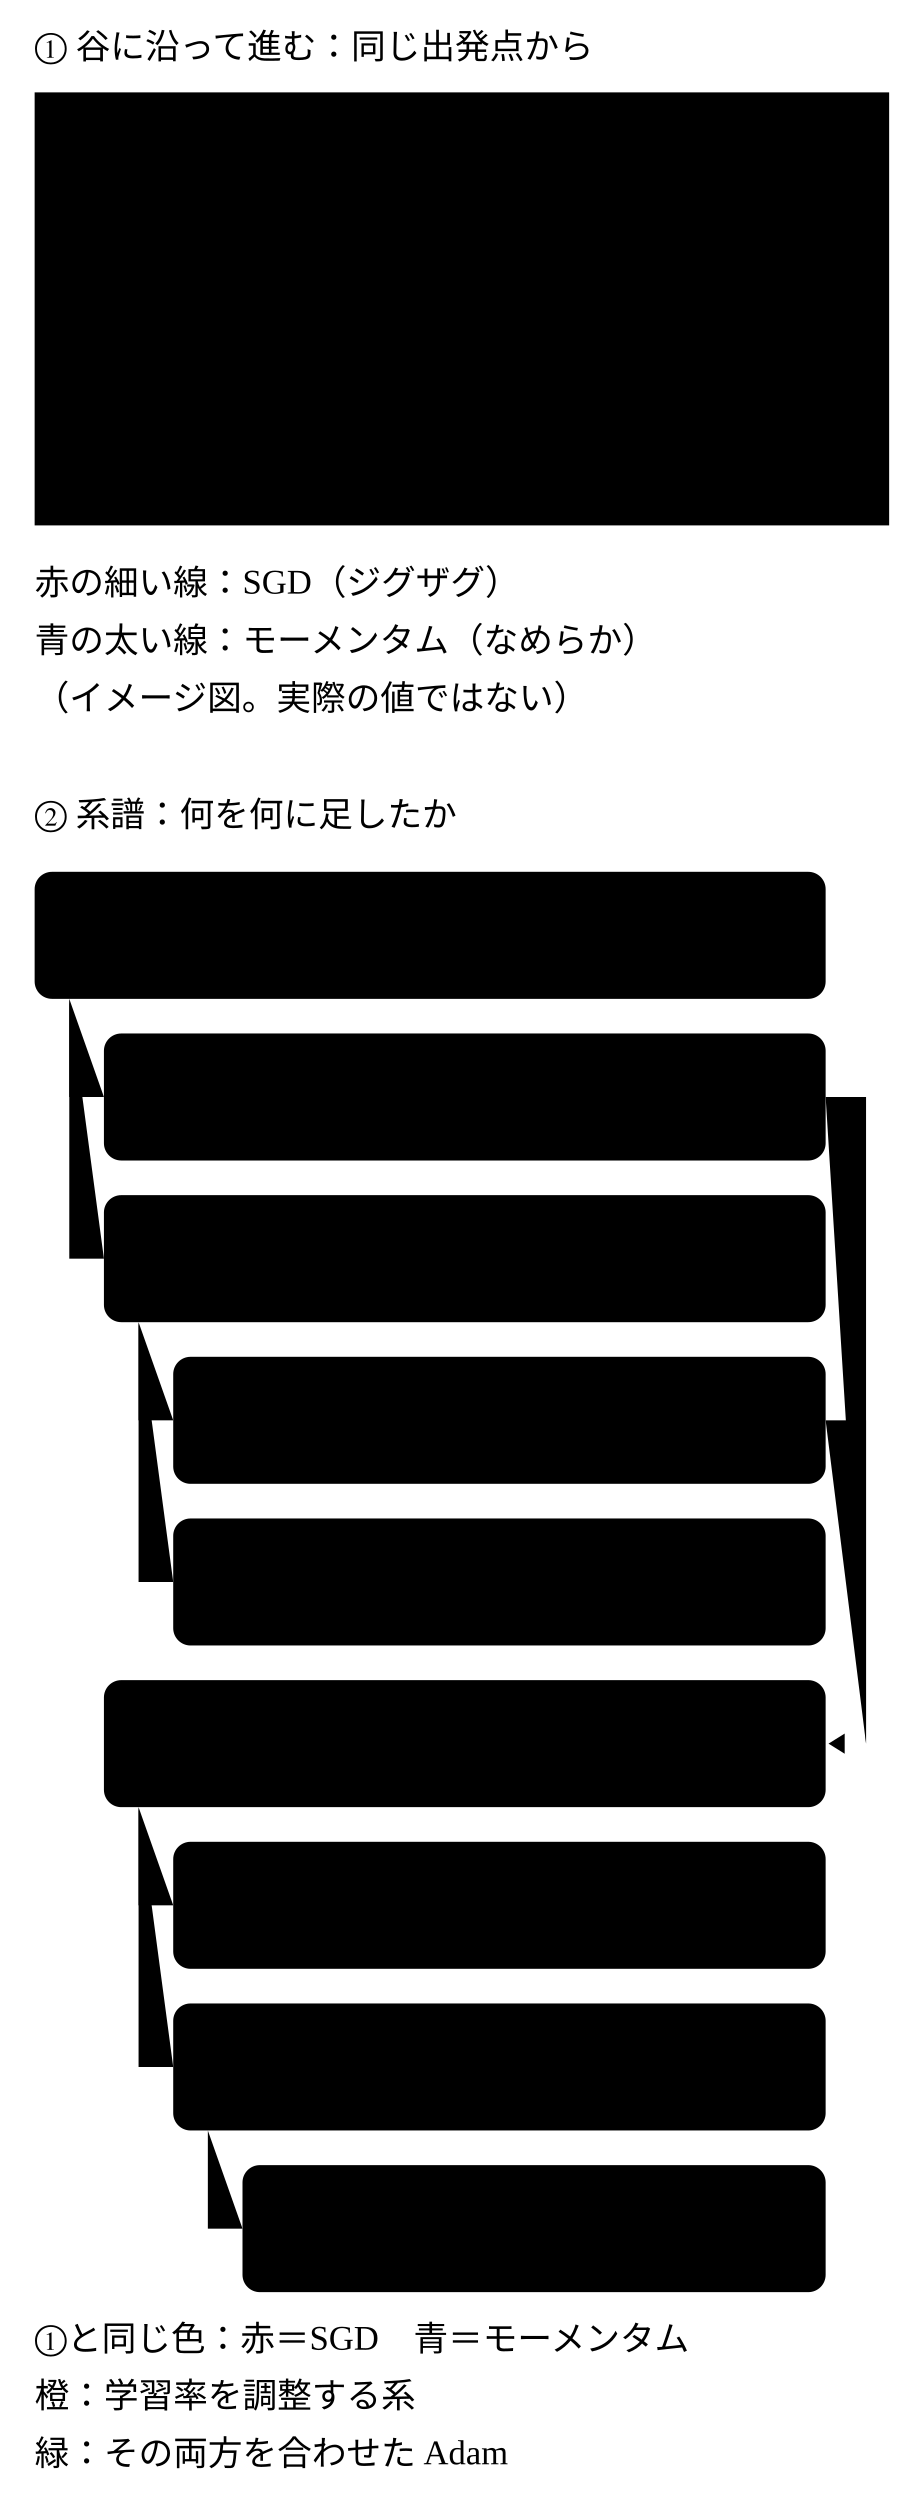
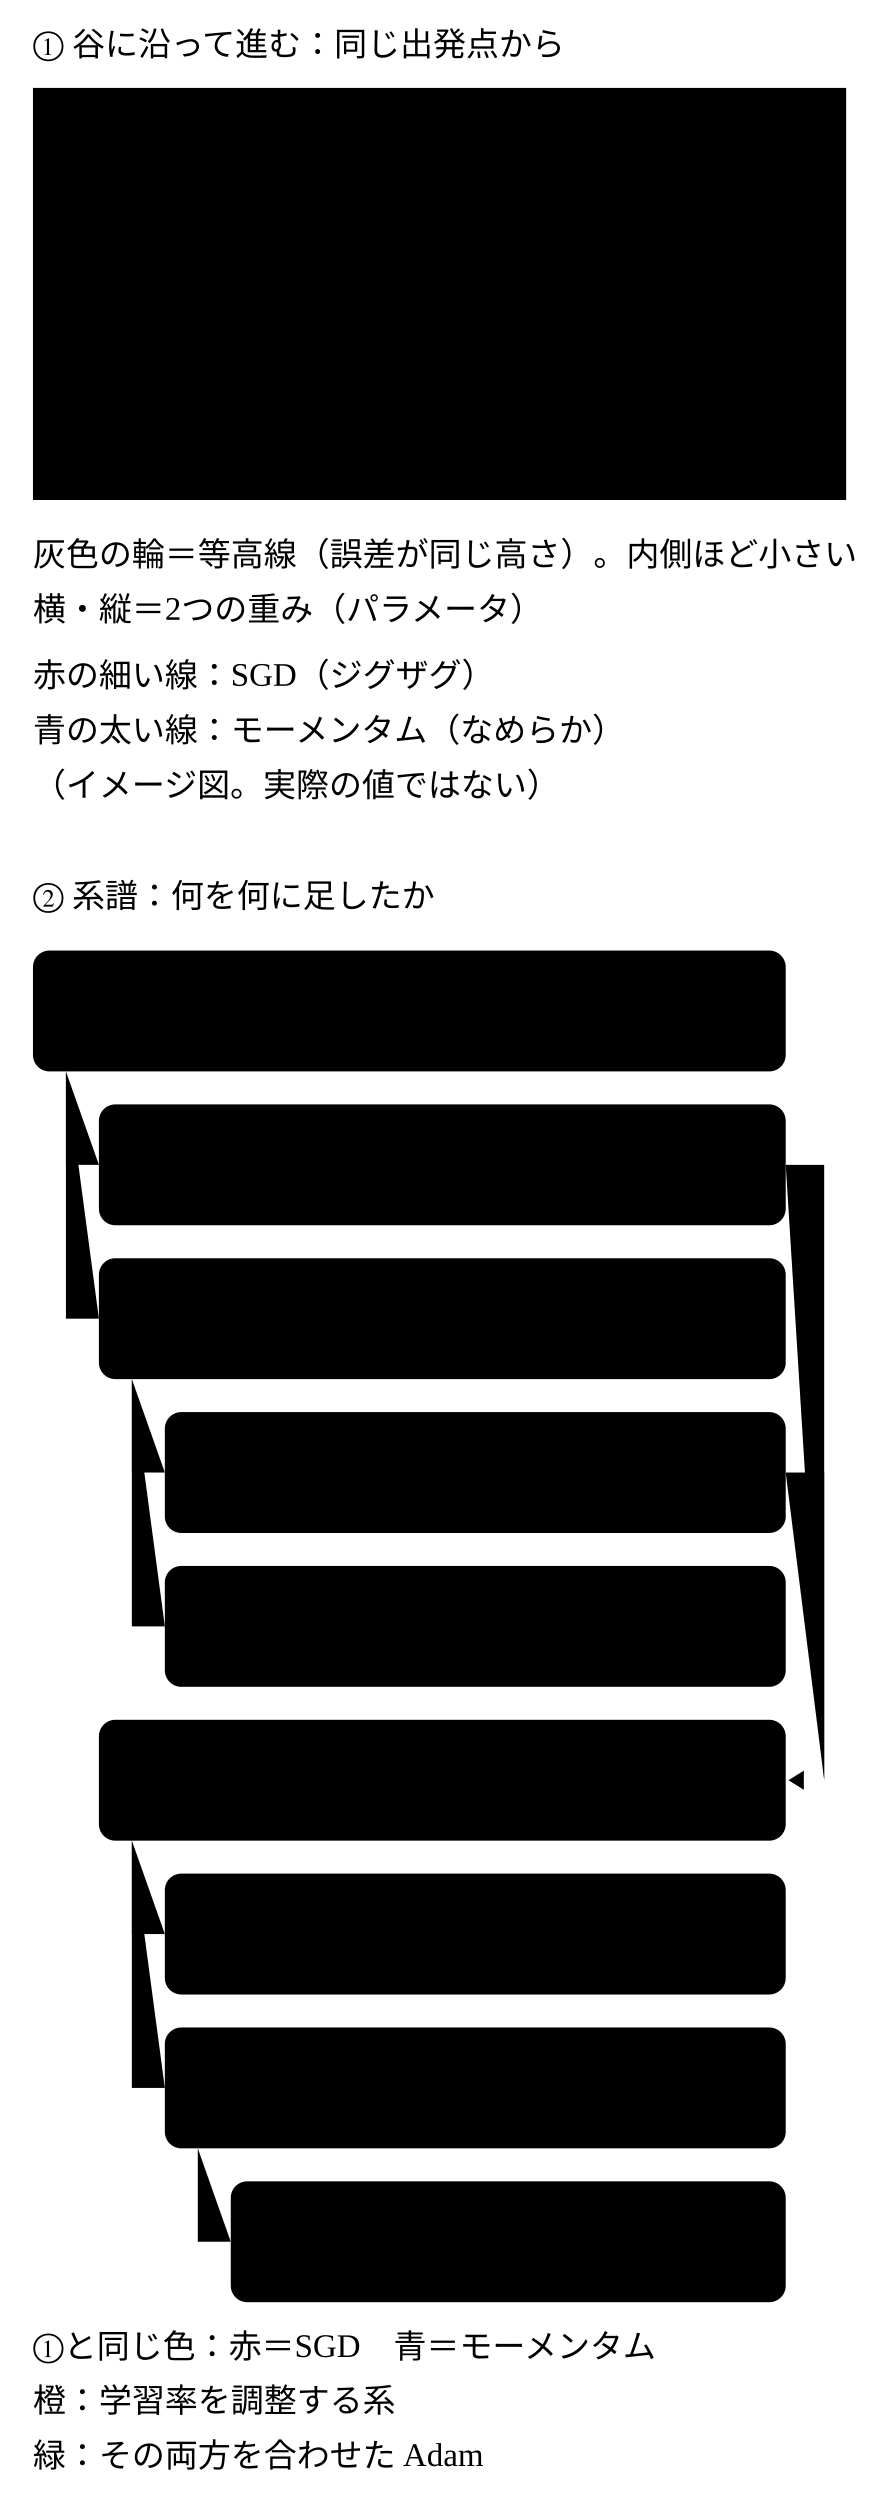
- <svg xmlns="http://www.w3.org/2000/svg" viewBox="0 0 320 866" role="img" aria-labelledby="fig-g-optimizers-t fig-g-optimizers-d">
+ <svg xmlns="http://www.w3.org/2000/svg" viewBox="0 0 320 910" role="img" aria-labelledby="fig-g-optimizers-t fig-g-optimizers-d">
  <text x="12" y="20" class="tb">① 谷に沿って進む：同じ出発点から</text>
  <rect x="12" y="32" width="296" height="150" class="sb" stroke-width="1" />
  <polyline points="203.11,108 203.02,107.02 202.73,106.05 202.25,105.09 201.59,104.15 200.74,103.24 199.72,102.35 198.53,101.5 197.17,100.68 195.66,99.92 194,99.2 192.21,98.54 190.29,97.93 188.26,97.39 186.12,96.91 183.91,96.5 181.61,96.16 179.26,95.9 176.87,95.71 174.44,95.59 172,95.55 169.56,95.59 167.13,95.71 164.74,95.9 162.39,96.16 160.09,96.5 157.88,96.91 155.74,97.39 153.71,97.93 151.79,98.54 150,99.2 148.34,99.92 146.83,100.68 145.47,101.5 144.28,102.35 143.26,103.24 142.41,104.15 141.75,105.09 141.27,106.05 140.98,107.02 140.89,108 140.98,108.98 141.27,109.95 141.75,110.91 142.41,111.85 143.26,112.76 144.28,113.65 145.47,114.5 146.83,115.32 148.34,116.08 150,116.8 151.79,117.46 153.71,118.07 155.74,118.61 157.88,119.09 160.09,119.5 162.39,119.84 164.74,120.1 167.13,120.29 169.56,120.41 172,120.45 174.44,120.41 176.87,120.29 179.26,120.1 181.61,119.84 183.91,119.5 186.12,119.09 188.26,118.61 190.29,118.07 192.21,117.46 194,116.8 195.66,116.08 197.17,115.32 198.53,114.5 199.72,113.65 200.74,112.76 201.59,111.85 202.25,110.91 202.73,109.95 203.02,108.98 203.11,108" class="l sm w1" />
  <polyline points="234.23,108 234.03,106.05 233.46,104.11 232.51,102.19 231.18,100.31 229.49,98.47 227.44,96.7 225.06,94.99 222.34,93.37 219.32,91.84 216,90.4 212.41,89.07 208.58,87.86 204.51,86.78 200.25,85.82 195.81,85 191.23,84.33 186.53,83.8 181.73,83.42 176.88,83.19 172,83.11 167.12,83.19 162.27,83.42 157.47,83.8 152.77,84.33 148.19,85 143.75,85.82 139.49,86.78 135.42,87.86 131.59,89.07 128,90.4 124.68,91.84 121.66,93.37 118.94,94.99 116.56,96.7 114.51,98.47 112.82,100.31 111.49,102.19 110.54,104.11 109.97,106.05 109.77,108 109.97,109.95 110.54,111.89 111.49,113.81 112.82,115.69 114.51,117.53 116.56,119.3 118.94,121.01 121.66,122.63 124.68,124.16 128,125.6 131.59,126.93 135.42,128.14 139.49,129.22 143.75,130.18 148.19,131 152.77,131.67 157.47,132.2 162.27,132.58 167.12,132.81 172,132.89 176.88,132.81 181.73,132.58 186.53,132.2 191.23,131.67 195.81,131 200.25,130.18 204.51,129.22 208.58,128.14 212.41,126.93 216,125.6 219.32,124.16 222.34,122.63 225.06,121.01 227.44,119.3 229.49,117.53 231.18,115.69 232.51,113.81 233.46,111.89 234.03,109.95 234.23,108" class="l sm w1" />
  <polyline points="270.39,108 270.08,104.91 269.18,101.84 267.67,98.81 265.57,95.84 262.9,92.94 259.66,90.13 255.89,87.44 251.6,84.87 246.81,82.44 241.57,80.17 235.9,78.07 229.83,76.16 223.41,74.44 216.67,72.93 209.65,71.64 202.4,70.57 194.97,69.73 187.39,69.13 179.72,68.77 172,68.65 164.28,68.77 156.61,69.13 149.03,69.73 141.6,70.57 134.35,71.64 127.33,72.93 120.59,74.44 114.17,76.16 108.1,78.07 102.43,80.17 97.19,82.44 92.4,84.87 88.11,87.44 84.34,90.13 81.1,92.94 78.43,95.84 76.33,98.81 74.82,101.84 73.92,104.91 73.61,108 73.92,111.09 74.82,114.16 76.33,117.19 78.43,120.16 81.1,123.06 84.34,125.87 88.11,128.56 92.4,131.13 97.19,133.56 102.43,135.83 108.1,137.93 114.17,139.84 120.59,141.56 127.33,143.07 134.35,144.36 141.6,145.43 149.03,146.27 156.61,146.87 164.28,147.23 172,147.35 179.72,147.23 187.39,146.87 194.97,146.27 202.4,145.43 209.65,144.36 216.67,143.07 223.41,141.56 229.83,139.84 235.9,137.93 241.57,135.83 246.81,133.56 251.6,131.13 255.89,128.56 259.66,125.87 262.9,123.06 265.57,120.16 267.67,117.19 269.18,114.16 270.08,111.09 270.39,108" class="l sm w1" />
  <polyline points="304,108 303.59,103.86 302.37,99.74 300.35,95.67 297.54,91.68 293.95,87.79 289.61,84.03 284.55,80.41 278.79,76.96 272.37,73.71 265.34,70.66 257.73,67.85 249.59,65.28 240.97,62.98 231.93,60.95 222.51,59.22 212.79,57.78 202.81,56.66 192.65,55.85 182.36,55.36 172,55.2 161.64,55.36 151.35,55.85 141.19,56.66 131.21,57.78 121.49,59.22 112.07,60.95 103.03,62.98 94.41,65.28 86.27,67.85 78.66,70.66 71.63,73.71 65.21,76.96 59.45,80.41 54.39,84.03 50.05,87.79 46.46,91.68 43.65,95.67 41.63,99.74 40.41,103.86 40,108 40.41,112.14 41.63,116.26 43.65,120.33 46.46,124.32 50.05,128.21 54.39,131.97 59.45,135.59 65.21,139.04 71.63,142.29 78.66,145.34 86.27,148.15 94.41,150.72 103.03,153.02 112.07,155.05 121.49,156.78 131.21,158.22 141.19,159.34 151.35,160.15 161.64,160.64 172,160.8 182.36,160.64 192.65,160.15 202.81,159.34 212.79,158.22 222.51,156.78 231.93,155.05 240.97,153.02 249.59,150.72 257.73,148.15 265.34,145.34 272.37,142.29 278.79,139.04 284.55,135.59 289.61,131.97 293.95,128.21 297.54,124.32 300.35,120.33 302.37,116.26 303.59,112.14 304,108" class="l sm w1" />
  <polyline points="300.35,70.7 292.63,66.79 284.18,63.13 275.03,59.75 265.25,56.66 254.89,53.89 244.02,51.46 232.71,49.37 221.02,47.65 209.03,46.3 196.82,45.32 184.45,44.74 172,44.54 159.55,44.74 147.18,45.32 134.97,46.3 122.98,47.65 111.29,49.37 99.98,51.46 89.11,53.89 78.75,56.66 68.97,59.75 59.82,63.13 51.37,66.79 43.65,70.7 36.73,74.84 30.65,79.19 25.43,83.72 21.12,88.39 17.74,93.19 15.31,98.07 15.31,117.93 17.74,122.81 21.12,127.61 25.43,132.28 30.65,136.81 36.73,141.16 43.65,145.3 51.37,149.21 59.82,152.87 68.97,156.25 78.75,159.34 89.11,162.11 99.98,164.54 111.29,166.63 122.98,168.35 134.97,169.7 147.18,170.68 159.55,171.26 172,171.46 184.45,171.26 196.82,170.68 209.03,169.7 221.02,168.35 232.71,166.63 244.02,164.54 254.89,162.11 265.25,159.34 275.03,156.25 284.18,152.87 292.63,149.21 300.35,145.3" class="l sm w1" />
  <polyline points="40,72.8 48.98,132.64 57.34,90.75 65.14,120.07 72.4,99.55 79.18,113.92 85.49,103.86 91.37,110.9 96.85,105.97 101.96,109.42 106.73,107.01 111.17,108.7 115.3,107.51 119.16,108.34 122.75,107.76 126.1,108.17 129.22,107.88" class="l sng w2" />
  <circle cx="40" cy="72.8" r="2.6" class="fng sng" />
  <circle cx="48.98" cy="132.64" r="2.6" class="fng sng" />
  <circle cx="57.34" cy="90.75" r="2.6" class="fng sng" />
  <circle cx="65.14" cy="120.07" r="2.6" class="fng sng" />
  <circle cx="72.4" cy="99.55" r="2.6" class="fng sng" />
  <circle cx="79.18" cy="113.92" r="2.6" class="fng sng" />
  <circle cx="85.49" cy="103.86" r="2.6" class="fng sng" />
  <circle cx="91.37" cy="110.9" r="2.6" class="fng sng" />
  <circle cx="96.85" cy="105.97" r="2.6" class="fng sng" />
  <circle cx="101.96" cy="109.42" r="2.6" class="fng sng" />
  <circle cx="106.73" cy="107.01" r="2.6" class="fng sng" />
  <circle cx="111.17" cy="108.7" r="2.6" class="fng sng" />
  <circle cx="115.3" cy="107.51" r="2.6" class="fng sng" />
  <circle cx="119.16" cy="108.34" r="2.6" class="fng sng" />
  <circle cx="122.75" cy="107.76" r="2.6" class="fng sng" />
  <circle cx="126.1" cy="108.17" r="2.6" class="fng sng" />
  <circle cx="129.22" cy="107.88" r="2.6" class="fng sng" />
  <polyline points="40,72.8 63.76,82.66 83.24,89.75 99.22,94.86 112.32,98.54 123.06,101.19 131.87,103.1 139.09,104.47 145.02,105.46 149.87,106.17 153.86,106.68 157.12,107.05 159.8,107.32 162,107.51 163.8,107.65 165.27,107.75 166.48,107.82" class="l sa w3" />
  <circle cx="40" cy="72.8" r="2.8" class="fa sa" />
  <circle cx="63.76" cy="82.66" r="2.8" class="fa sa" />
  <circle cx="83.24" cy="89.75" r="2.8" class="fa sa" />
  <circle cx="99.22" cy="94.86" r="2.8" class="fa sa" />
  <circle cx="112.32" cy="98.54" r="2.8" class="fa sa" />
  <circle cx="123.06" cy="101.19" r="2.8" class="fa sa" />
  <circle cx="131.87" cy="103.1" r="2.8" class="fa sa" />
  <circle cx="139.09" cy="104.47" r="2.8" class="fa sa" />
  <circle cx="145.02" cy="105.46" r="2.8" class="fa sa" />
  <circle cx="149.87" cy="106.17" r="2.8" class="fa sa" />
  <circle cx="153.86" cy="106.68" r="2.8" class="fa sa" />
  <circle cx="157.12" cy="107.05" r="2.8" class="fa sa" />
  <circle cx="159.8" cy="107.32" r="2.8" class="fa sa" />
  <circle cx="162" cy="107.51" r="2.8" class="fa sa" />
  <circle cx="163.8" cy="107.65" r="2.8" class="fa sa" />
  <circle cx="165.27" cy="107.75" r="2.8" class="fa sa" />
  <circle cx="166.48" cy="107.82" r="2.8" class="fa sa" />
  <circle cx="40" cy="72.8" r="5" class="fs sng" />
  <text x="48" y="64.8" class="tm">出発</text>
-   <text x="12" y="206" class="tb tng">赤の細い線：SGD（ジグザグ）</text>
-   <text x="12" y="226" class="tb ta">青の太い線：モーメンタム（なめらか）</text>
-   <text x="12" y="246" class="tm">（イメージ図。実際の値ではない）</text>
-   <line x1="12" y1="262" x2="308" y2="262" class="l sb w1" />
-   <text x="12" y="286" class="tb">② 系譜：何を何に足したか</text>
-   <rect x="12" y="302" width="274" height="44" class="fs sng" stroke-width="1.5" rx="6" />
-   <text x="22" y="320" class="tb">SGD</text>
-   <text x="22" y="338" class="tm">一部のデータで勾配を求めて更新</text>
-   <rect x="36" y="358" width="250" height="44" class="fas sa" stroke-width="1.5" rx="6" />
-   <text x="46" y="376" class="tb">モーメンタム</text>
-   <text x="46" y="394" class="tm">直前の更新の向き（勢い）を足す</text>
-   <rect x="36" y="414" width="250" height="44" class="fwn swn" stroke-width="1.5" rx="6" />
-   <text x="46" y="432" class="tb">AdaGrad</text>
-   <text x="46" y="450" class="tm">勾配の二乗を累積して学習率を割る</text>
-   <rect x="60" y="470" width="226" height="44" class="fwn swn" stroke-width="1.5" rx="6" />
-   <text x="70" y="488" class="tb">RMSprop</text>
-   <text x="70" y="506" class="tm">指数移動平均で古い勾配を薄める</text>
-   <rect x="60" y="526" width="226" height="44" class="fwn swn" stroke-width="1.5" rx="6" />
-   <text x="70" y="544" class="tb">AdaDelta</text>
-   <text x="70" y="562" class="tm">学習率の手動設定が不要</text>
-   <rect x="36" y="582" width="250" height="44" class="fok sok" stroke-width="1.5" rx="6" />
-   <text x="46" y="600" class="tb">Adam</text>
-   <text x="46" y="618" class="tm">1次・2次モーメントを使う</text>
-   <rect x="60" y="638" width="226" height="44" class="fs sb" stroke-width="1.5" rx="6" />
-   <text x="70" y="656" class="tb">AdaBound</text>
-   <text x="70" y="674" class="tm">Adam の学習率に上限と下限</text>
-   <rect x="60" y="694" width="226" height="44" class="fs sb" stroke-width="1.5" rx="6" />
-   <text x="70" y="712" class="tb">AMSGrad</text>
-   <text x="70" y="730" class="tm">Adam の改良の1つ</text>
-   <rect x="84" y="750" width="202" height="44" class="fs sb" stroke-width="1.5" rx="6" />
-   <text x="94" y="768" class="tb">AMSBound</text>
-   <text x="94" y="786" class="tm">AMSGrad に上限と下限</text>
-   <polyline points="24,346 24,380 36,380" class="l sm w1" />
-   <polyline points="24,346 24,436 36,436" class="l sm w1" />
-   <polyline points="48,458 48,492 60,492" class="l sm w1" />
-   <polyline points="48,458 48,548 60,548" class="l sm w1" />
-   <polyline points="48,626 48,660 60,660" class="l sm w1" />
-   <polyline points="48,626 48,716 60,716" class="l sm w1" />
-   <polyline points="72,738 72,772 84,772" class="l sm w1" />
-   <polyline points="286,380 300,380 300,604" class="l sok w2" />
-   <polyline points="286,492 300,492 300,604" class="l sok w2" />
-   <line x1="300" y1="604" x2="292.6" y2="604" class="l sok w2" />
-   <polygon points="287,604 292.6,600.5 292.6,607.5" class="ft" />
-   <text x="12" y="814" class="tm">①と同じ色：赤＝SGD　青＝モーメンタム</text>
-   <text x="12" y="834" class="tm">橙：学習率を調整する系</text>
-   <text x="12" y="854" class="tm">緑：その両方を合わせた Adam</text>
+   <text x="12" y="206" class="tm">灰色の輪＝等高線（誤差が同じ高さ）。内側ほど小さい</text>
+   <text x="12" y="226" class="tm">横・縦＝2つの重み（パラメータ）</text>
+   <g transform="translate(0,44)">
+     <text x="12" y="206" class="tb tng">赤の細い線：SGD（ジグザグ）</text>
+     <text x="12" y="226" class="tb ta">青の太い線：モーメンタム（なめらか）</text>
+     <text x="12" y="246" class="tm">（イメージ図。実際の値ではない）</text>
+     <line x1="12" y1="262" x2="308" y2="262" class="l sb w1" />
+     <text x="12" y="286" class="tb">② 系譜：何を何に足したか</text>
+     <rect x="12" y="302" width="274" height="44" class="fs sng" stroke-width="1.5" rx="6" />
+     <text x="22" y="320" class="tb">SGD</text>
+     <text x="22" y="338" class="tm">一部のデータで勾配を求めて更新</text>
+     <rect x="36" y="358" width="250" height="44" class="fas sa" stroke-width="1.5" rx="6" />
+     <text x="46" y="376" class="tb">モーメンタム</text>
+     <text x="46" y="394" class="tm">直前の更新の向き（勢い）を足す</text>
+     <rect x="36" y="414" width="250" height="44" class="fwn swn" stroke-width="1.5" rx="6" />
+     <text x="46" y="432" class="tb">AdaGrad</text>
+     <text x="46" y="450" class="tm">勾配の二乗を累積して学習率を割る</text>
+     <rect x="60" y="470" width="226" height="44" class="fwn swn" stroke-width="1.5" rx="6" />
+     <text x="70" y="488" class="tb">RMSprop</text>
+     <text x="70" y="506" class="tm">指数移動平均で古い勾配を薄める</text>
+     <rect x="60" y="526" width="226" height="44" class="fwn swn" stroke-width="1.5" rx="6" />
+     <text x="70" y="544" class="tb">AdaDelta</text>
+     <text x="70" y="562" class="tm">学習率の手動設定が不要</text>
+     <rect x="36" y="582" width="250" height="44" class="fok sok" stroke-width="1.5" rx="6" />
+     <text x="46" y="600" class="tb">Adam</text>
+     <text x="46" y="618" class="tm">1次・2次モーメントを使う</text>
+     <rect x="60" y="638" width="226" height="44" class="fs sb" stroke-width="1.5" rx="6" />
+     <text x="70" y="656" class="tb">AdaBound</text>
+     <text x="70" y="674" class="tm">Adam の学習率に上限と下限</text>
+     <rect x="60" y="694" width="226" height="44" class="fs sb" stroke-width="1.5" rx="6" />
+     <text x="70" y="712" class="tb">AMSGrad</text>
+     <text x="70" y="730" class="tm">Adam の改良の1つ</text>
+     <rect x="84" y="750" width="202" height="44" class="fs sb" stroke-width="1.5" rx="6" />
+     <text x="94" y="768" class="tb">AMSBound</text>
+     <text x="94" y="786" class="tm">AMSGrad に上限と下限</text>
+     <polyline points="24,346 24,380 36,380" class="l sm w1" />
+     <polyline points="24,346 24,436 36,436" class="l sm w1" />
+     <polyline points="48,458 48,492 60,492" class="l sm w1" />
+     <polyline points="48,458 48,548 60,548" class="l sm w1" />
+     <polyline points="48,626 48,660 60,660" class="l sm w1" />
+     <polyline points="48,626 48,716 60,716" class="l sm w1" />
+     <polyline points="72,738 72,772 84,772" class="l sm w1" />
+     <polyline points="286,380 300,380 300,604" class="l sok w2" />
+     <polyline points="286,492 300,492 300,604" class="l sok w2" />
+     <line x1="300" y1="604" x2="292.6" y2="604" class="l sok w2" />
+     <polygon points="287,604 292.6,600.5 292.6,607.5" class="ft" />
+     <text x="12" y="814" class="tm">①と同じ色：赤＝SGD　青＝モーメンタム</text>
+     <text x="12" y="834" class="tm">橙：学習率を調整する系</text>
+     <text x="12" y="854" class="tm">緑：その両方を合わせた Adam</text>
+   </g>
</svg>
